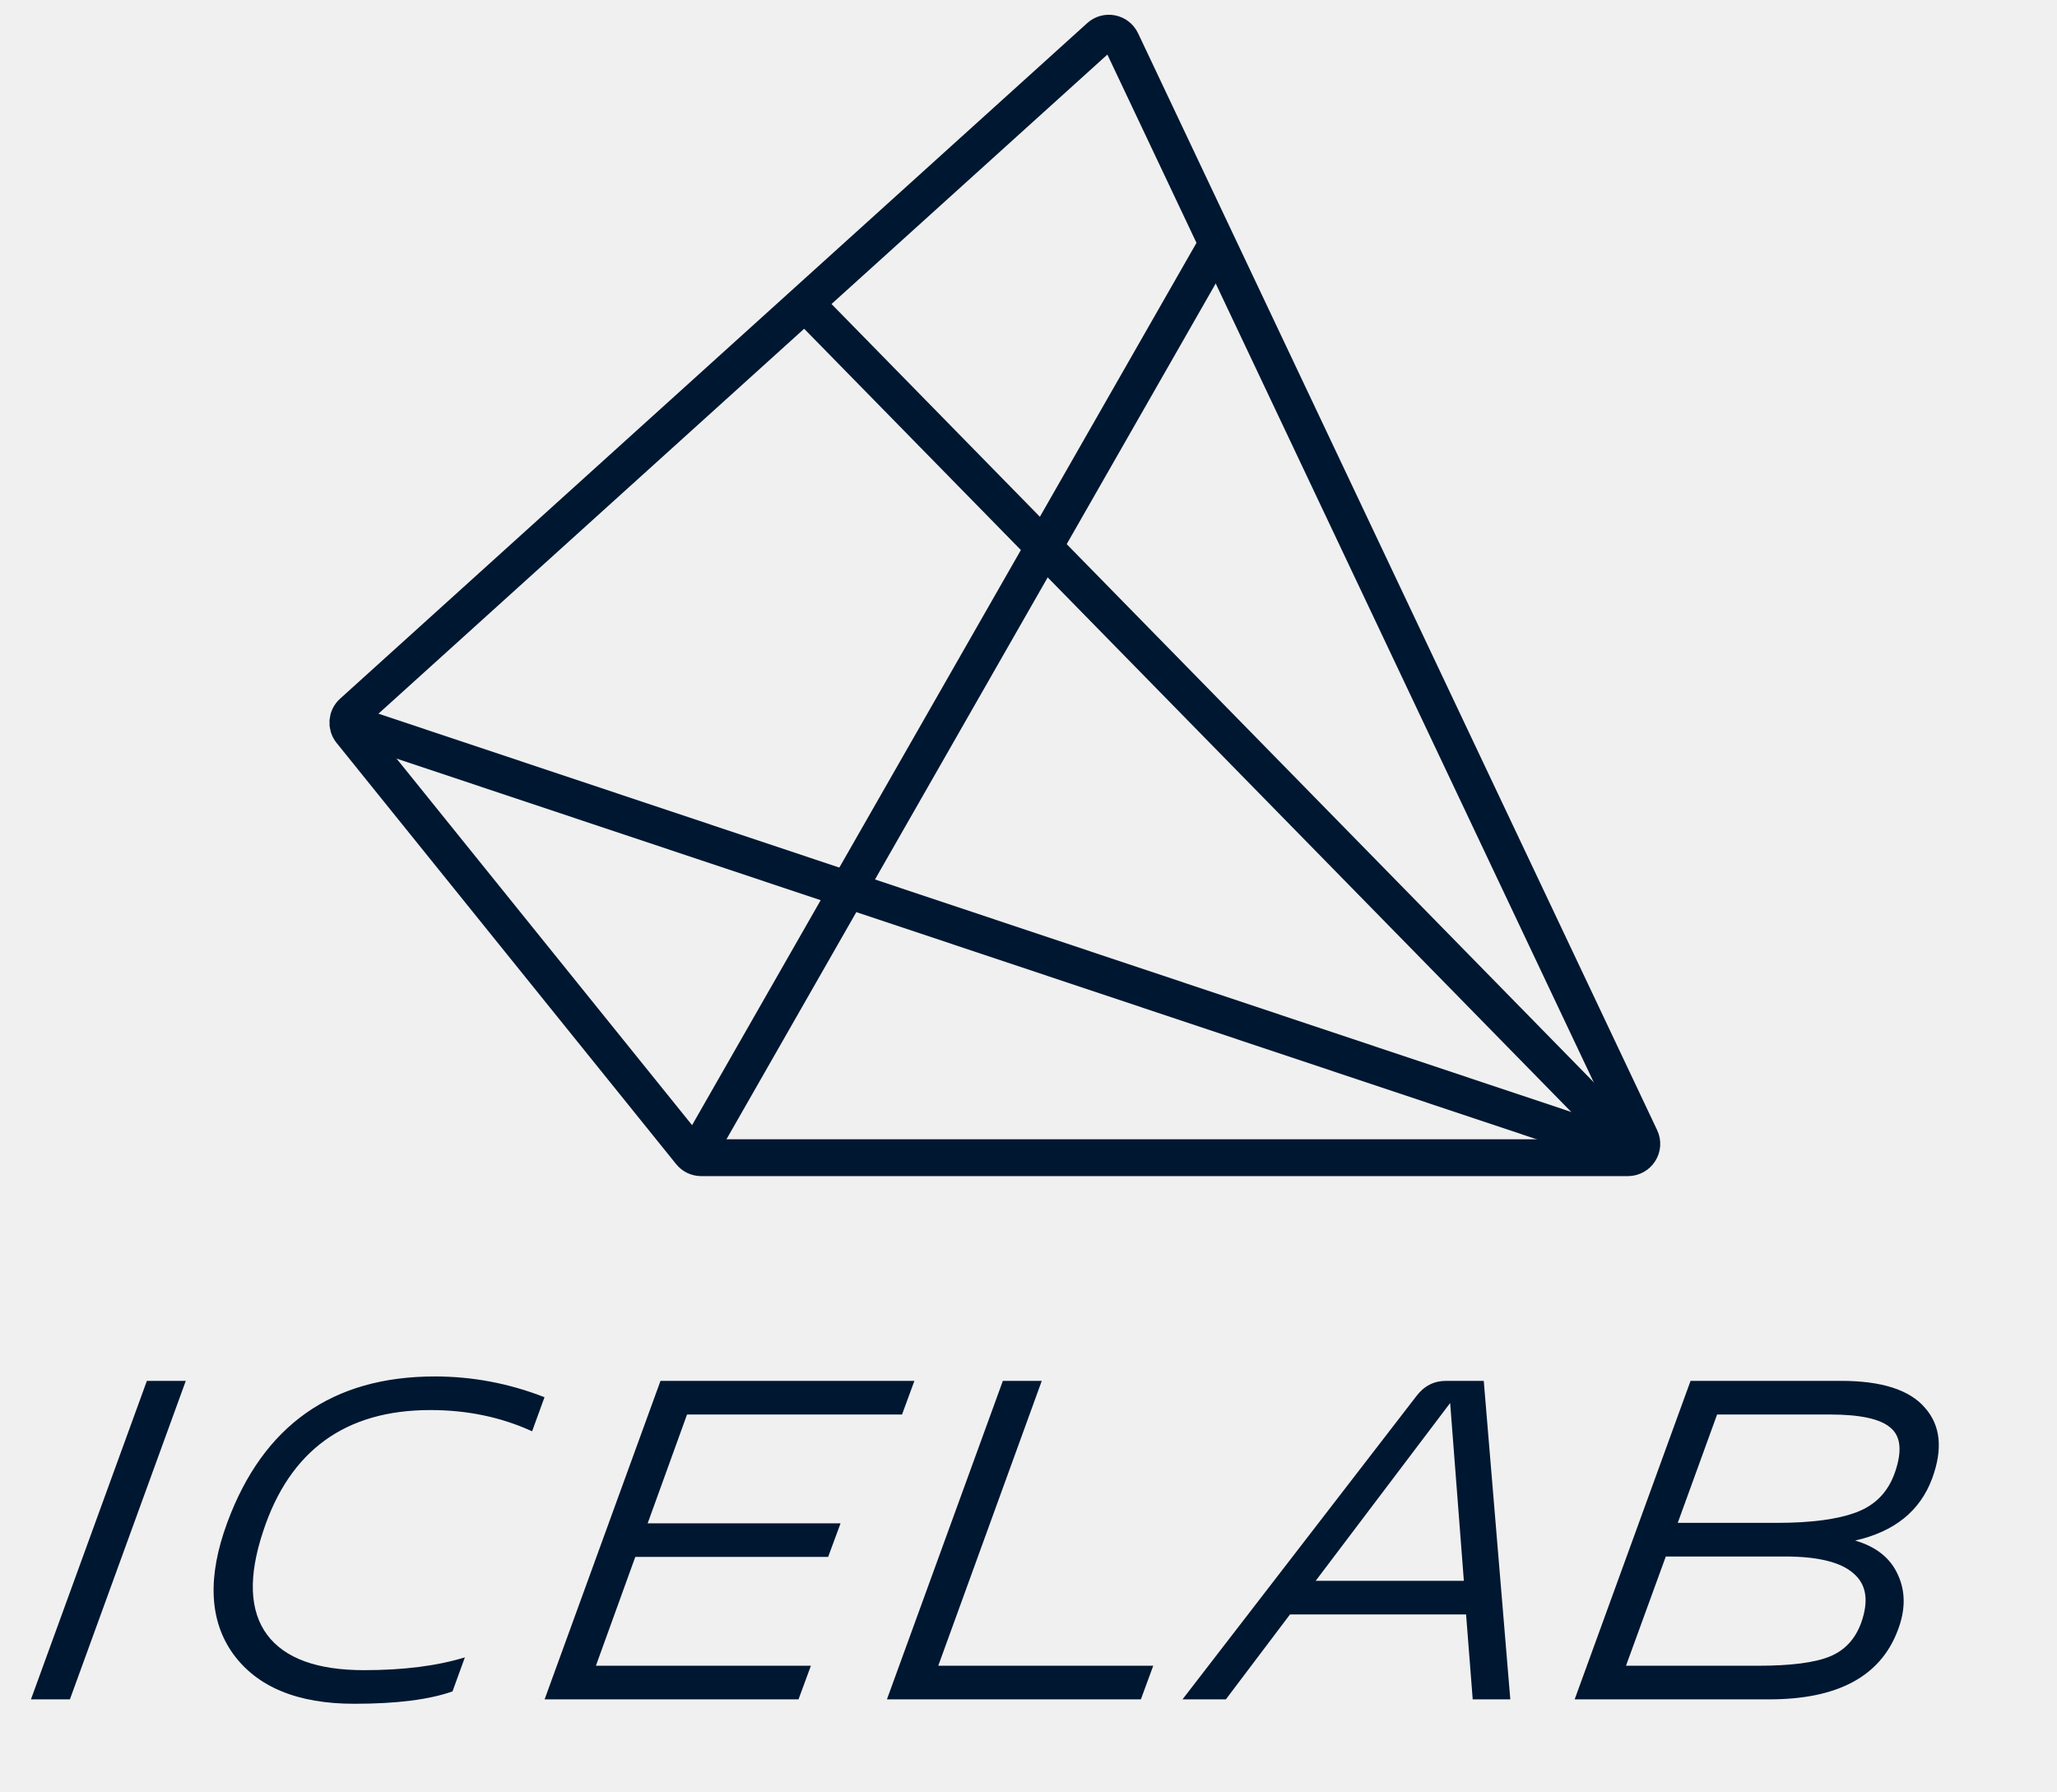
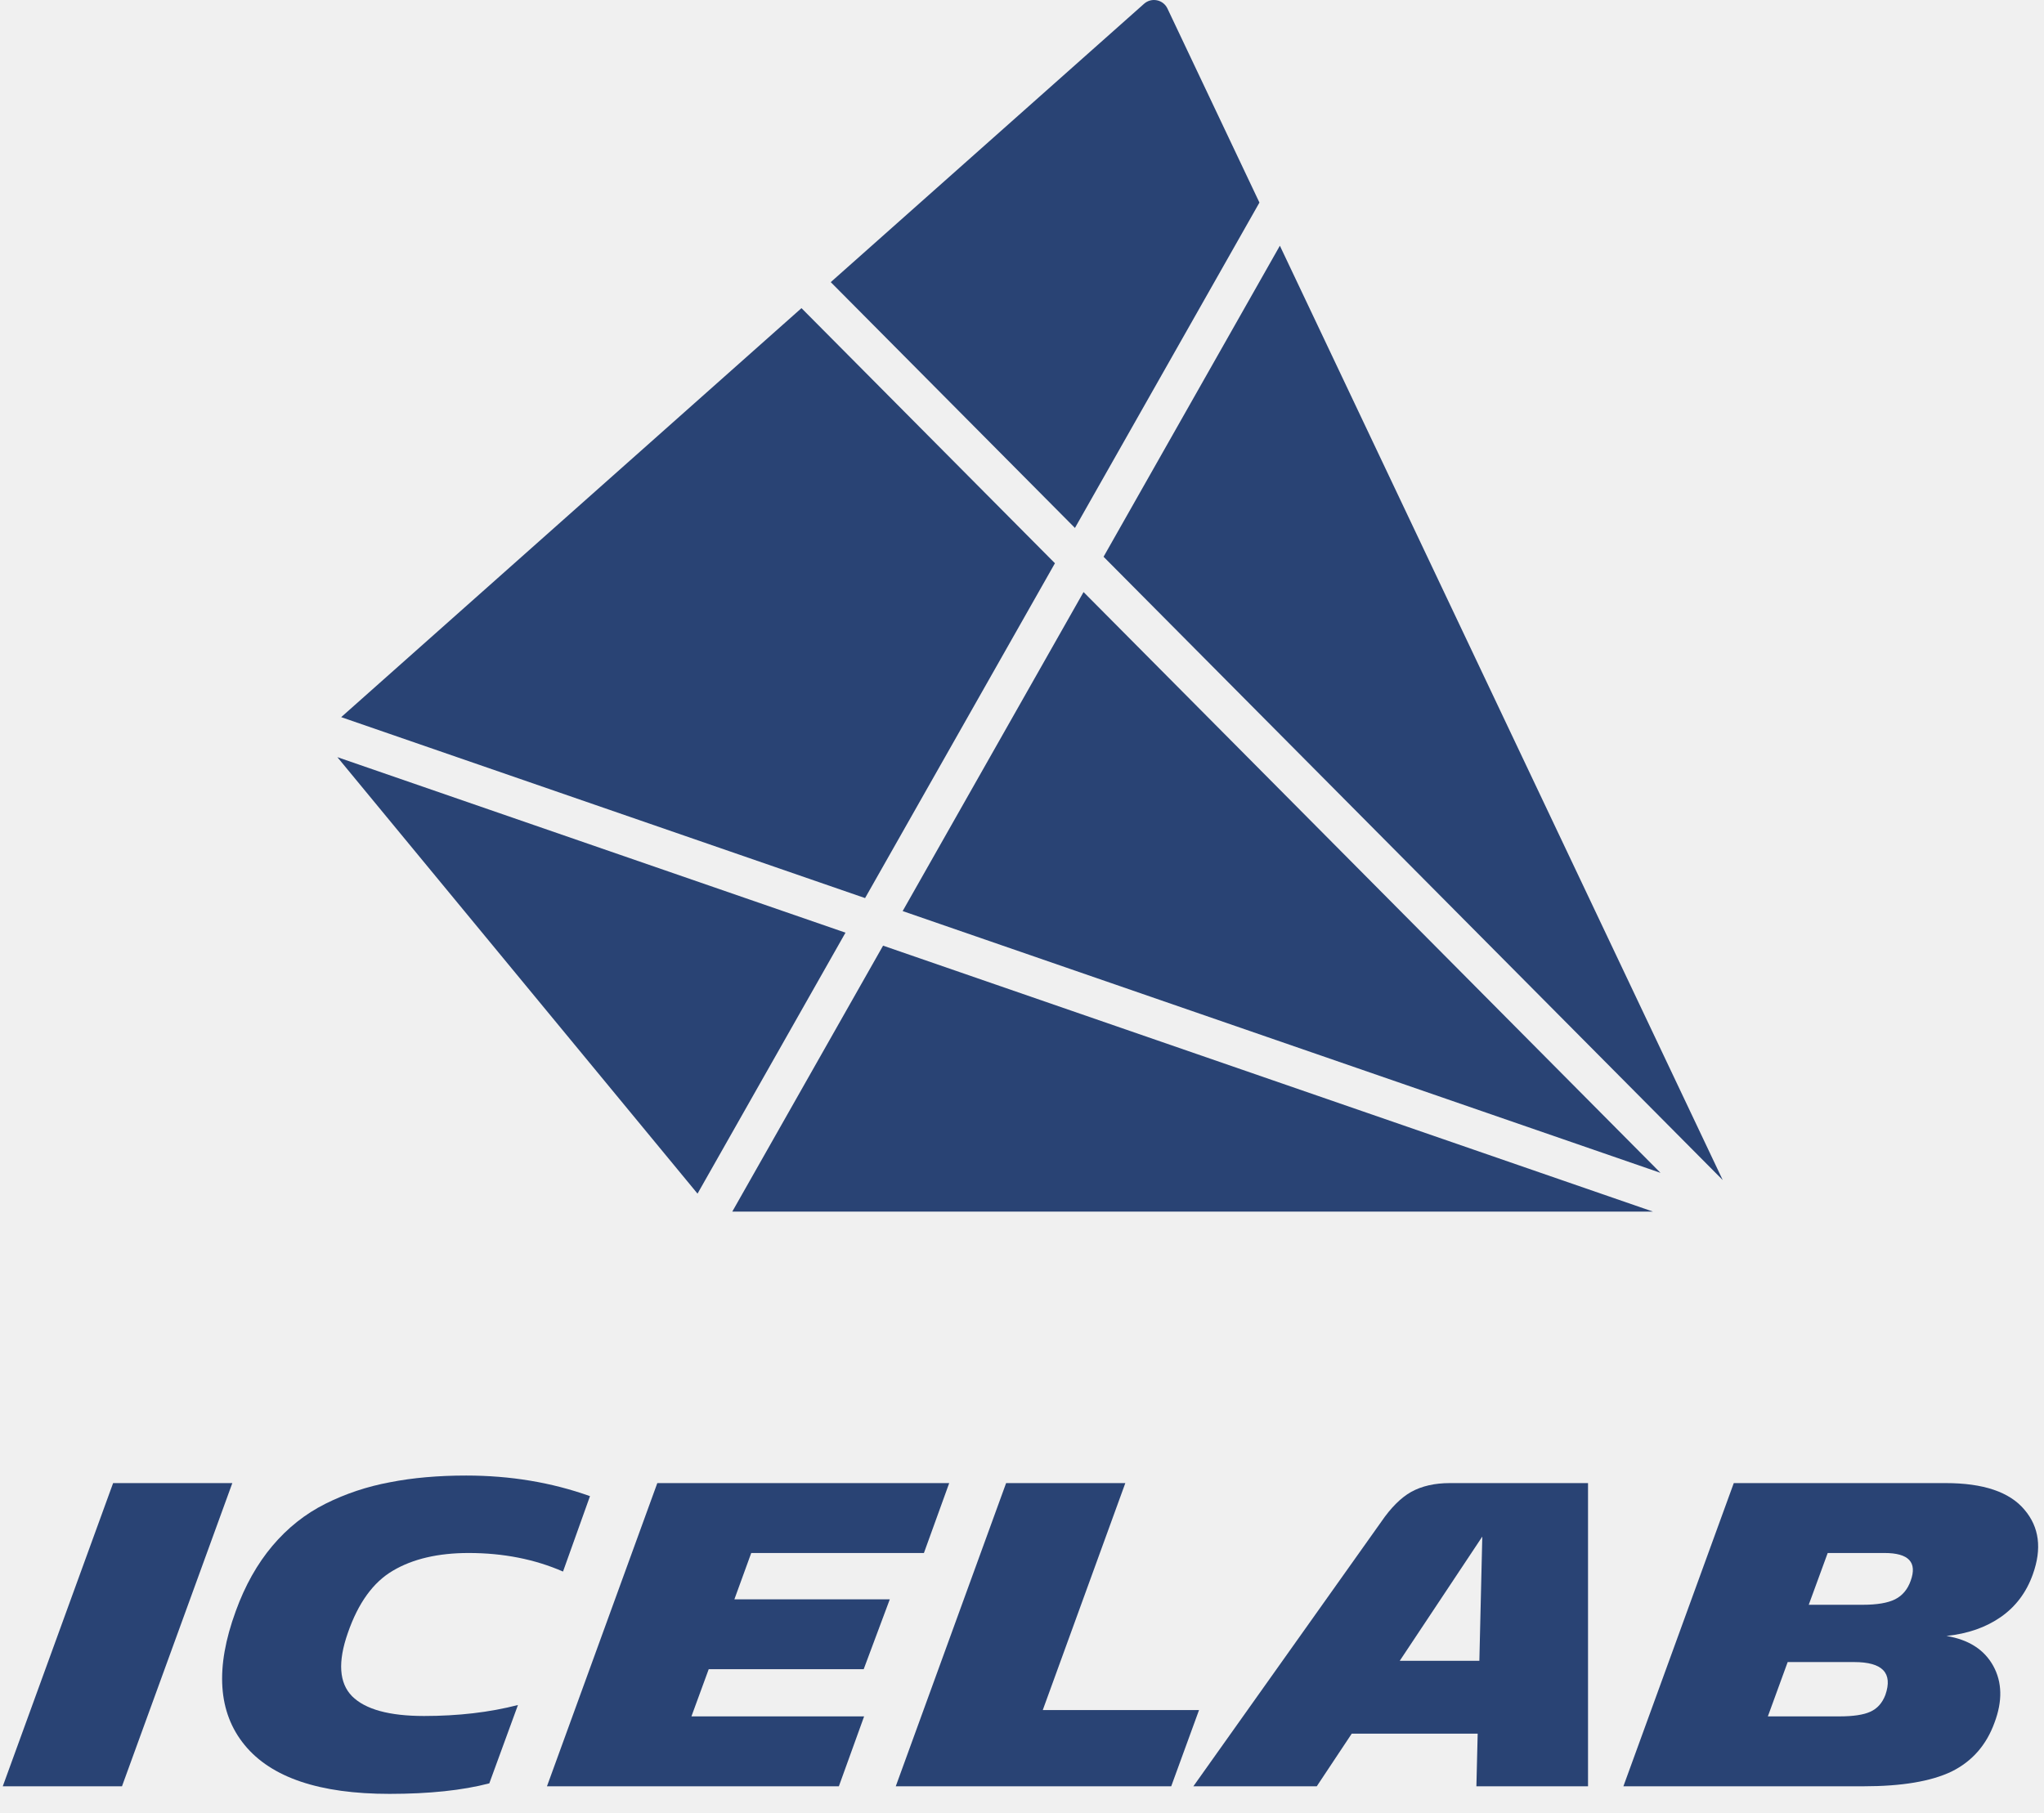
- <svg xmlns="http://www.w3.org/2000/svg" width="62" height="54" viewBox="0 0 62 54" fill="none">
-   <path d="M21.134 34.895H49.067C49.372 34.895 49.578 34.578 49.445 34.3L33.8 1.239C33.678 0.984 33.35 0.923 33.145 1.106L10.622 21.473C10.456 21.623 10.439 21.873 10.578 22.045L20.811 34.739C20.889 34.839 21.011 34.895 21.134 34.895Z" stroke="#001731" stroke-width="1.111" stroke-miterlimit="10" />
-   <path d="M24.261 9.139L49.367 34.773" stroke="#001731" stroke-width="1.111" stroke-miterlimit="10" />
-   <path d="M10.333 21.739L49.367 34.773" stroke="#001731" stroke-width="1.111" stroke-miterlimit="10" />
-   <path d="M36.689 7.345L20.939 34.895" stroke="#001731" stroke-width="1.111" stroke-miterlimit="10" />
-   <path d="M2.107 51.222H0.933L4.427 41.622H5.6L2.107 51.222ZM16.038 43.142C15.105 42.715 14.083 42.502 12.972 42.502C10.412 42.502 8.732 43.72 7.932 46.156C7.479 47.516 7.519 48.556 8.052 49.276C8.585 49.987 9.559 50.342 10.972 50.342C12.163 50.342 13.176 50.213 14.012 49.956L13.639 50.982C12.936 51.231 11.95 51.355 10.678 51.355C8.972 51.355 7.754 50.853 7.025 49.849C6.305 48.844 6.247 47.524 6.852 45.889C7.936 42.956 10.021 41.489 13.105 41.489C14.243 41.489 15.345 41.698 16.412 42.115L16.038 43.142ZM16.415 51.222L19.908 41.622H27.561L27.188 42.636H20.708L19.521 45.916H25.335L24.961 46.929H19.148L17.961 50.209H24.441L24.068 51.222H16.415ZM26.733 51.222L30.227 41.622H31.4L28.28 50.209H34.76L34.387 51.222H26.733ZM44.122 47.649L43.709 42.289L39.656 47.649H44.122ZM44.389 51.222L44.189 48.662H38.882L36.949 51.222H35.642L42.696 42.075C42.927 41.773 43.224 41.622 43.589 41.622H44.722L45.522 51.222H44.389ZM55.155 42.636H51.755L50.569 45.902H53.555C54.595 45.902 55.395 45.795 55.955 45.582C56.524 45.369 56.911 44.969 57.115 44.382C57.337 43.742 57.293 43.293 56.982 43.035C56.68 42.769 56.071 42.636 55.155 42.636ZM53.795 46.916H50.209L49.009 50.209H52.995C53.982 50.209 54.702 50.115 55.155 49.929C55.609 49.742 55.924 49.4 56.102 48.902C56.333 48.244 56.253 47.751 55.862 47.422C55.48 47.084 54.791 46.916 53.795 46.916ZM47.462 51.222L50.955 41.622H55.489C56.715 41.622 57.56 41.893 58.022 42.435C58.493 42.969 58.564 43.68 58.235 44.569C57.871 45.547 57.097 46.169 55.915 46.435C56.555 46.622 56.986 46.969 57.209 47.475C57.44 47.982 57.435 48.542 57.195 49.156C56.671 50.533 55.382 51.222 53.329 51.222H47.462Z" fill="#001731" />
+ <svg xmlns="http://www.w3.org/2000/svg" width="62" height="55" viewBox="0 0 62 55" fill="none">
+   <g clip-path="url(#clip0_486_3829)">
+     <path d="M57.163 47.118H55.439L54.864 48.689H56.499C56.934 48.689 57.261 48.634 57.483 48.523C57.704 48.412 57.862 48.225 57.956 47.961C58.16 47.399 57.896 47.118 57.163 47.118ZM56.243 50.427H54.225L53.624 52.075H55.796C56.214 52.075 56.525 52.028 56.729 51.935C56.942 51.841 57.095 51.67 57.189 51.423C57.419 50.759 57.104 50.427 56.243 50.427ZM49.242 54.196L52.59 44.997H59.016C60.157 44.997 60.954 45.265 61.405 45.802C61.857 46.33 61.942 46.986 61.66 47.769C61.465 48.315 61.141 48.745 60.69 49.06C60.238 49.375 59.689 49.567 59.041 49.635C59.714 49.746 60.187 50.048 60.46 50.542C60.732 51.036 60.745 51.611 60.498 52.267C60.251 52.948 59.817 53.442 59.195 53.749C58.573 54.047 57.683 54.196 56.525 54.196H49.242Z" fill="#294374" />
+     <path d="M44.873 50.389L44.962 46.62L42.458 50.389H44.873ZM44.783 54.196L44.822 52.599H41.002L39.941 54.196H36.198L41.896 46.172C42.186 45.747 42.488 45.444 42.803 45.265C43.127 45.086 43.519 44.997 43.979 44.997H48.169V54.196H44.783Z" fill="#294374" />
+     <path d="M27.171 54.196L30.518 44.997H34.134L31.63 51.883H36.37L35.526 54.196H27.171Z" fill="#294374" />
+     <path d="M16.591 54.196L19.938 44.997H28.792L28.025 47.118H22.787L22.276 48.523H26.99L26.198 50.644H21.497L20.973 52.075H26.211L25.445 54.196H16.591Z" fill="#294374" />
+     <path d="M17.078 47.681C16.218 47.306 15.264 47.118 14.216 47.118C13.288 47.118 12.521 47.297 11.917 47.655C11.321 48.004 10.865 48.634 10.55 49.546C10.243 50.423 10.286 51.062 10.678 51.462C11.078 51.862 11.806 52.063 12.862 52.063C13.901 52.063 14.851 51.952 15.711 51.73L14.842 54.107C14.025 54.32 13.015 54.426 11.815 54.426C9.694 54.426 8.229 53.932 7.42 52.944C6.61 51.956 6.521 50.602 7.151 48.882C7.432 48.106 7.803 47.446 8.263 46.901C8.723 46.356 9.259 45.93 9.873 45.623C10.486 45.317 11.137 45.1 11.827 44.972C12.517 44.836 13.288 44.768 14.14 44.768C15.477 44.768 16.729 44.976 17.896 45.393L17.078 47.681Z" fill="#294374" />
+     <path d="M3.7 54.196H0.084L3.431 44.997H7.047L3.7 54.196Z" fill="#294374" />
+     <path d="M50.139 36.76H22.212L26.786 28.691L50.139 36.76ZM25.646 28.297L21.158 36.215L10.233 22.972L25.646 28.297ZM52.255 35.803L33.474 16.892L38.822 7.455L52.255 35.803ZM50.367 35.584L27.38 27.642L32.867 17.963L50.367 35.584ZM31.999 17.089L26.24 27.248L10.349 21.758L24.311 9.349L31.999 17.089ZM34.702 0.115C34.928 -0.086 35.283 -0.014 35.412 0.259L38.202 6.146L32.606 16.018L25.199 8.56L34.702 0.115Z" fill="#294374" />
+   </g>
+   <defs>
+     <clipPath id="clip0_486_3829">
+       <rect width="62" height="54.614" fill="white" />
+     </clipPath>
+   </defs>
</svg>
